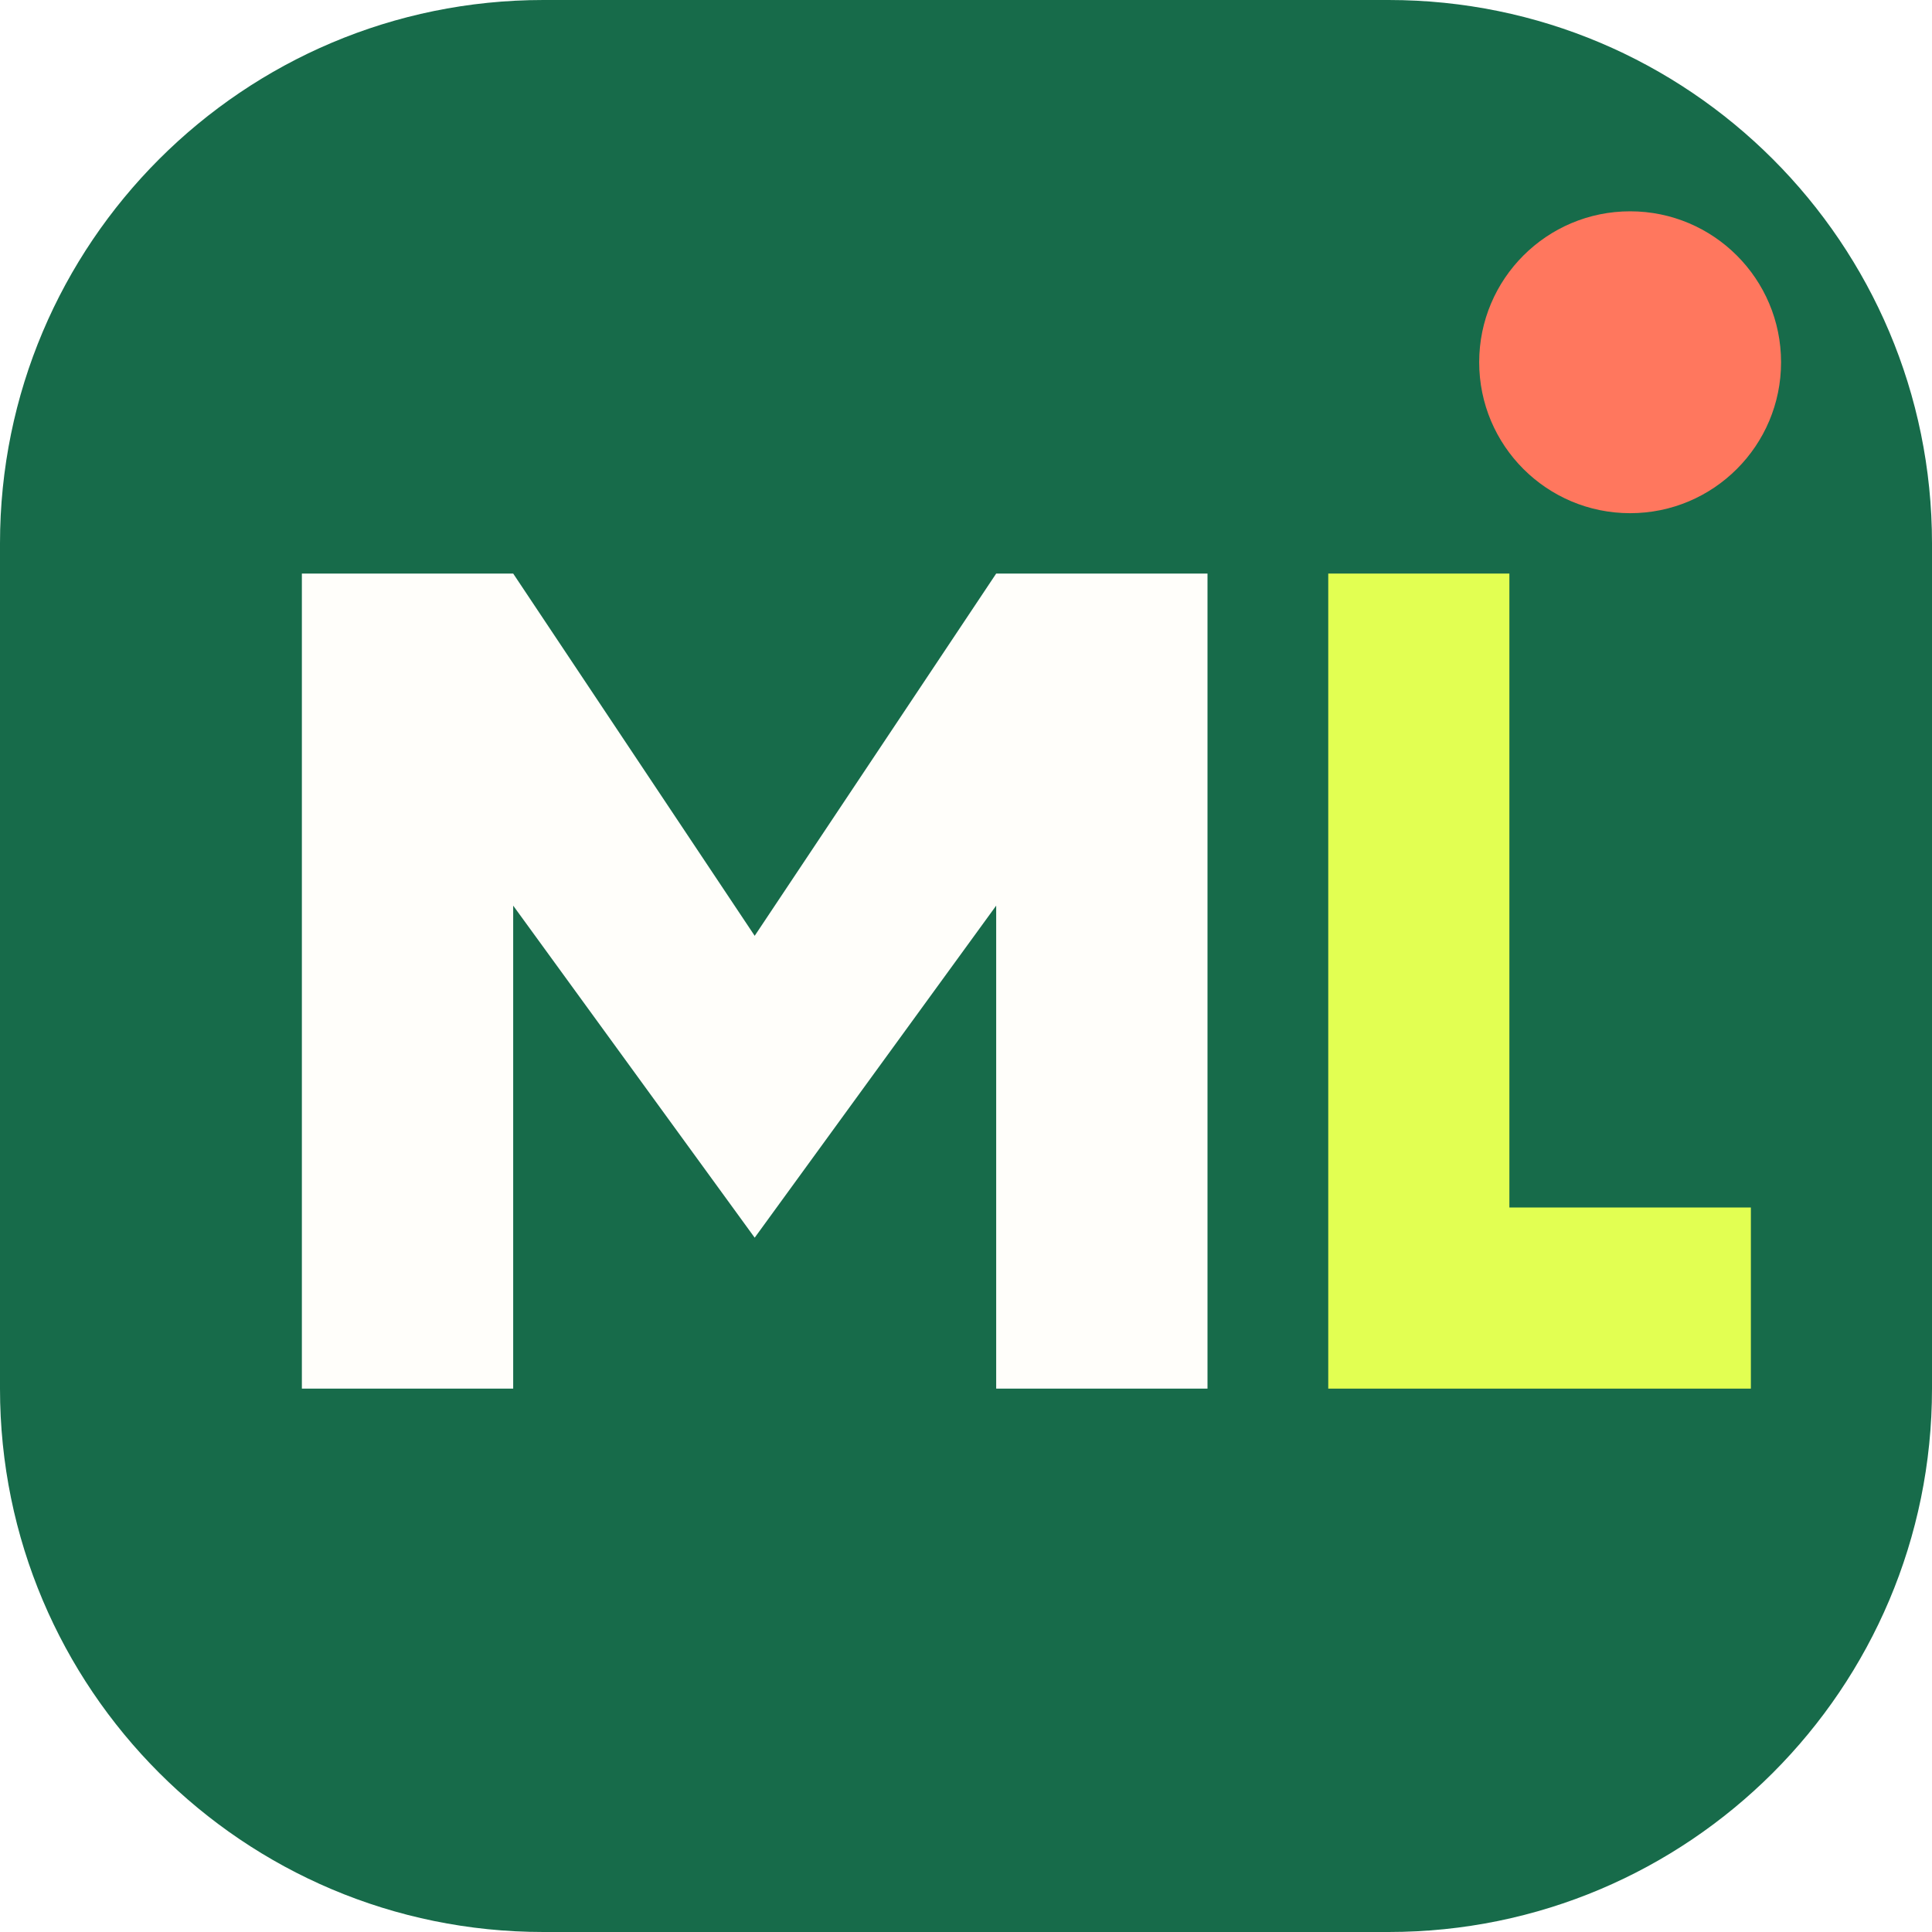
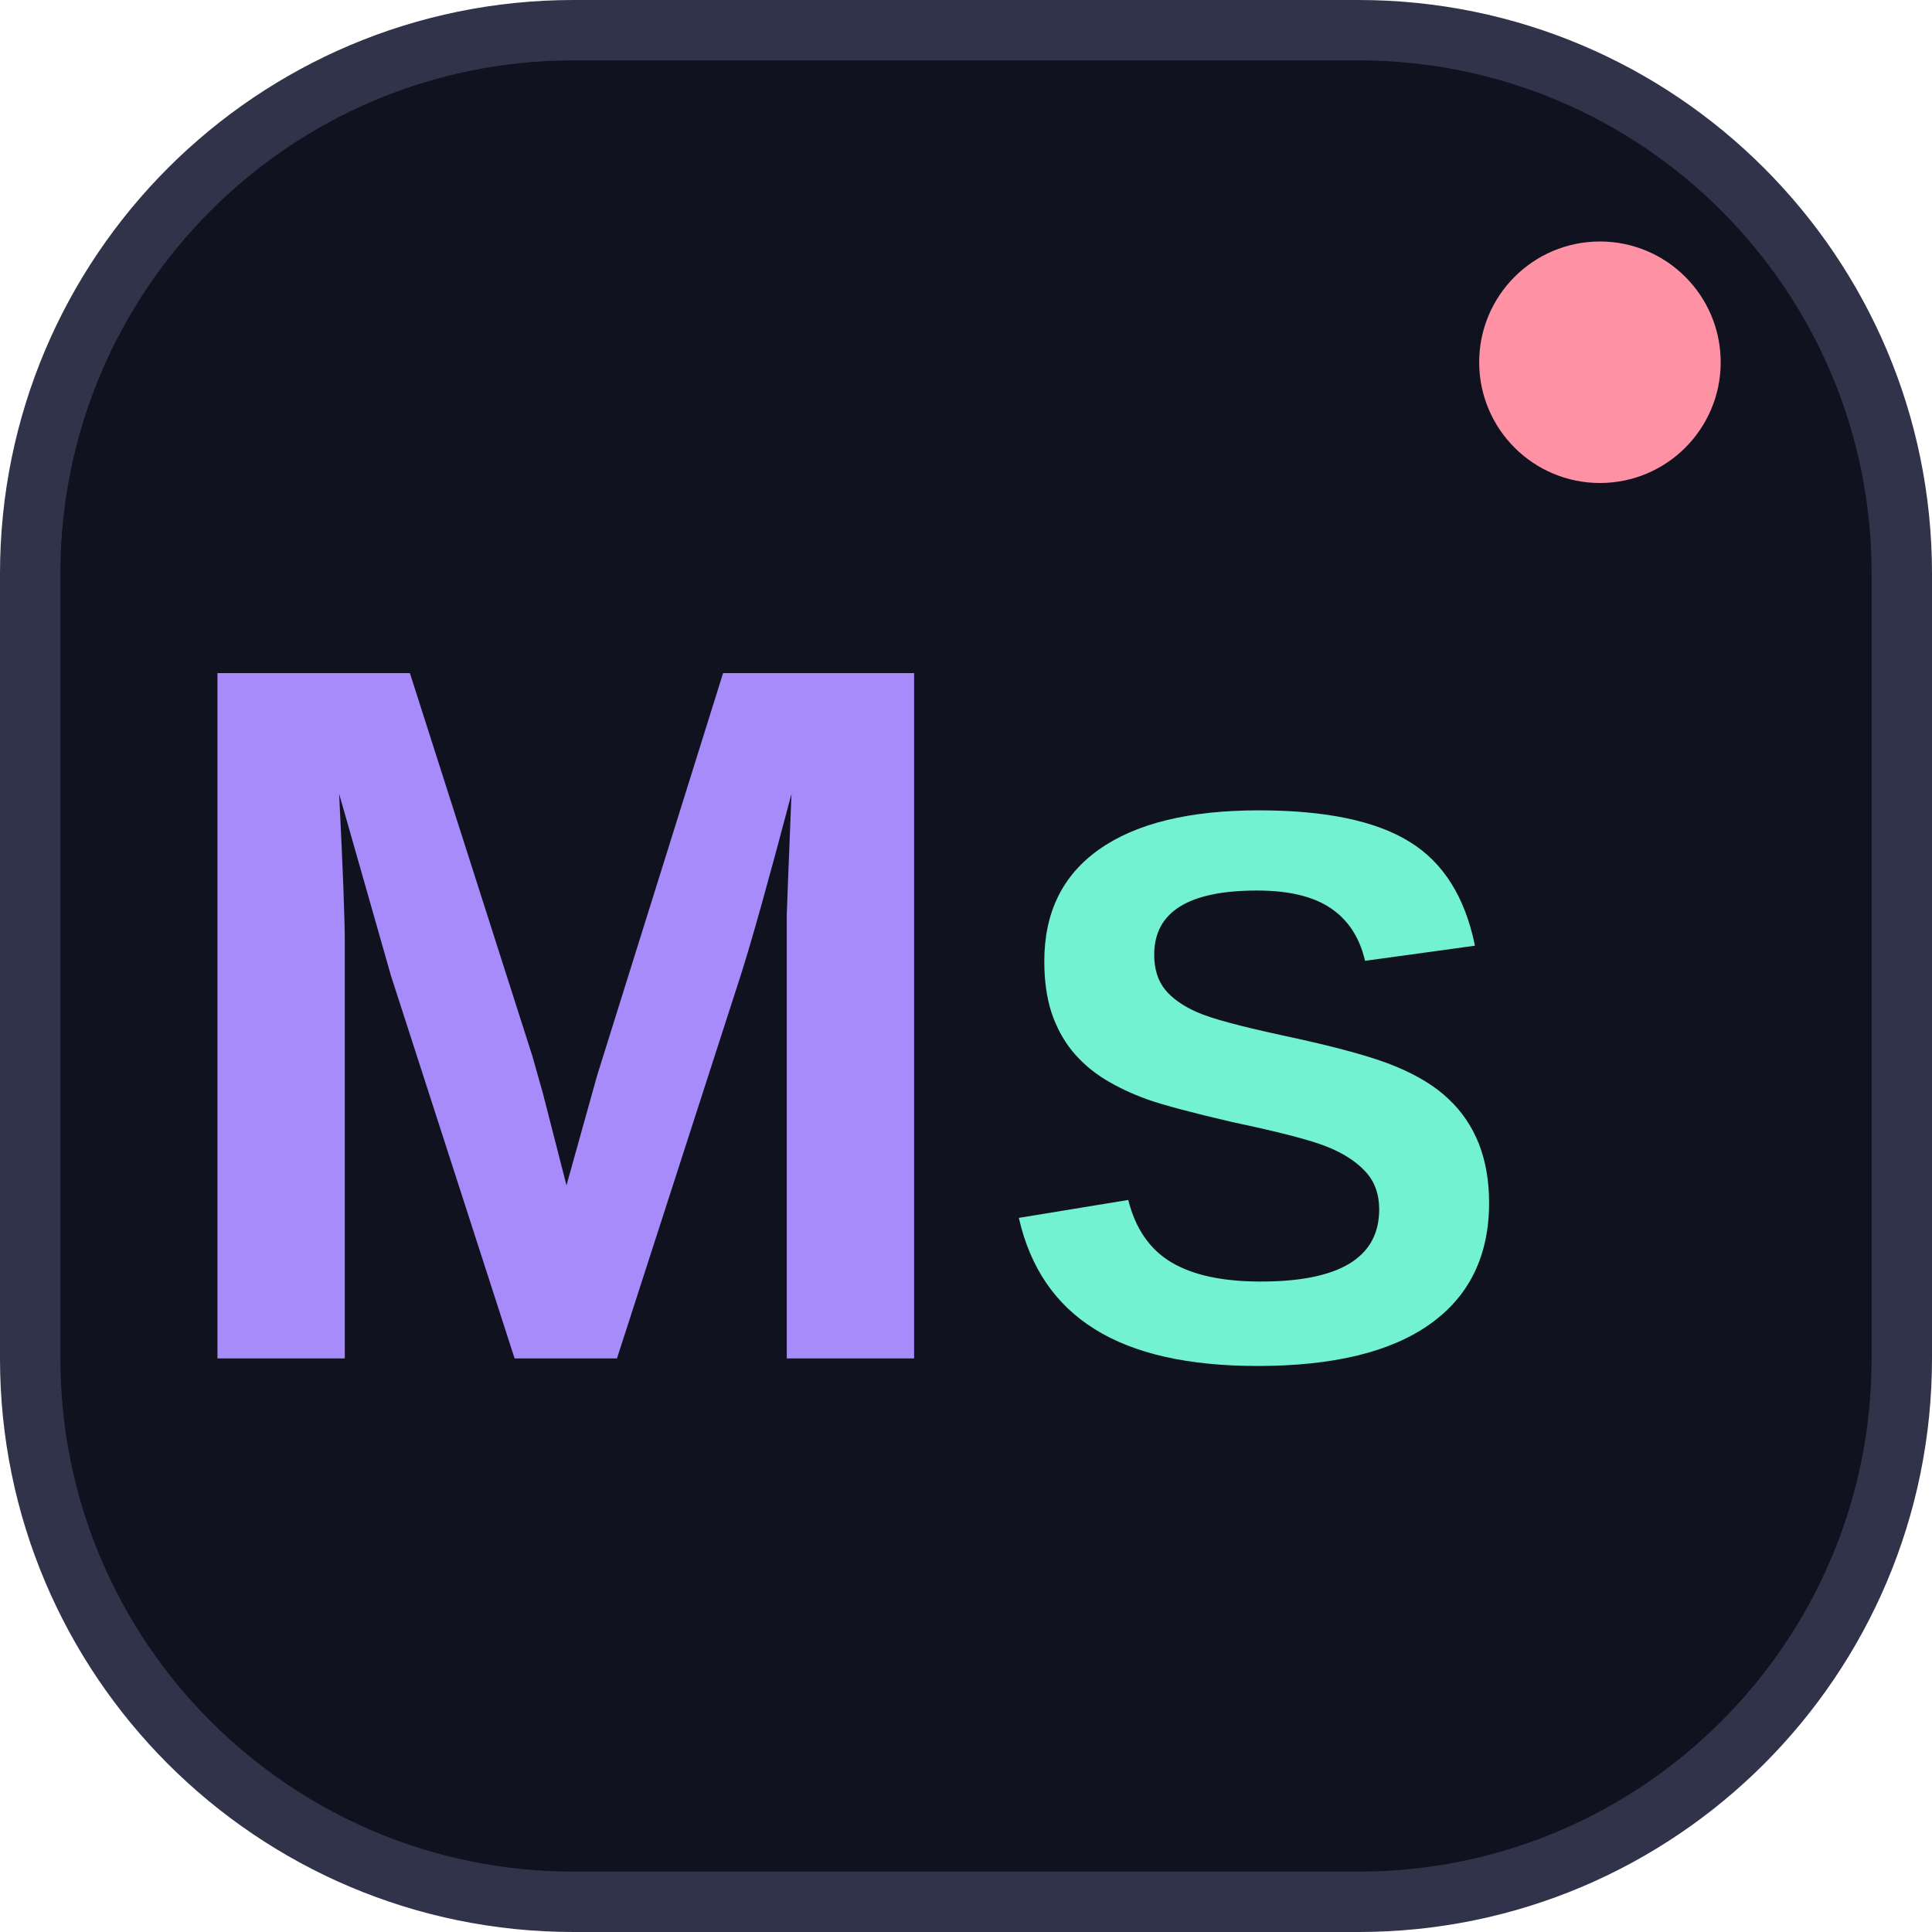
<svg xmlns="http://www.w3.org/2000/svg" viewBox="0 0 64 64">
-   <rect width="64" height="64" rx="18" fill="#176b4a" />
-   <path d="M10 46V19h7l8 12 8-12h7v27h-7V30l-8 11-8-11v16z" fill="#fffefa" />
-   <path d="M44 46V19h6v21h8v6z" fill="#e2ff52" />
-   <circle cx="54" cy="12" r="5" fill="#ff775e" />
+   <rect x="1" y="1" width="62" height="62" rx="18" fill="#10121f" stroke="#30334a" stroke-width="2" />
+   <text x="5" y="45" fill="#a78bfa" font-family="Arial, sans-serif" font-size="33" font-weight="800" letter-spacing="-2">M</text>
+   <text x="33" y="45" fill="#72f2d0" font-family="Arial, sans-serif" font-size="26" font-weight="800">S</text>
+   <circle cx="53" cy="12" r="4" fill="#ff91a4" />
</svg>
